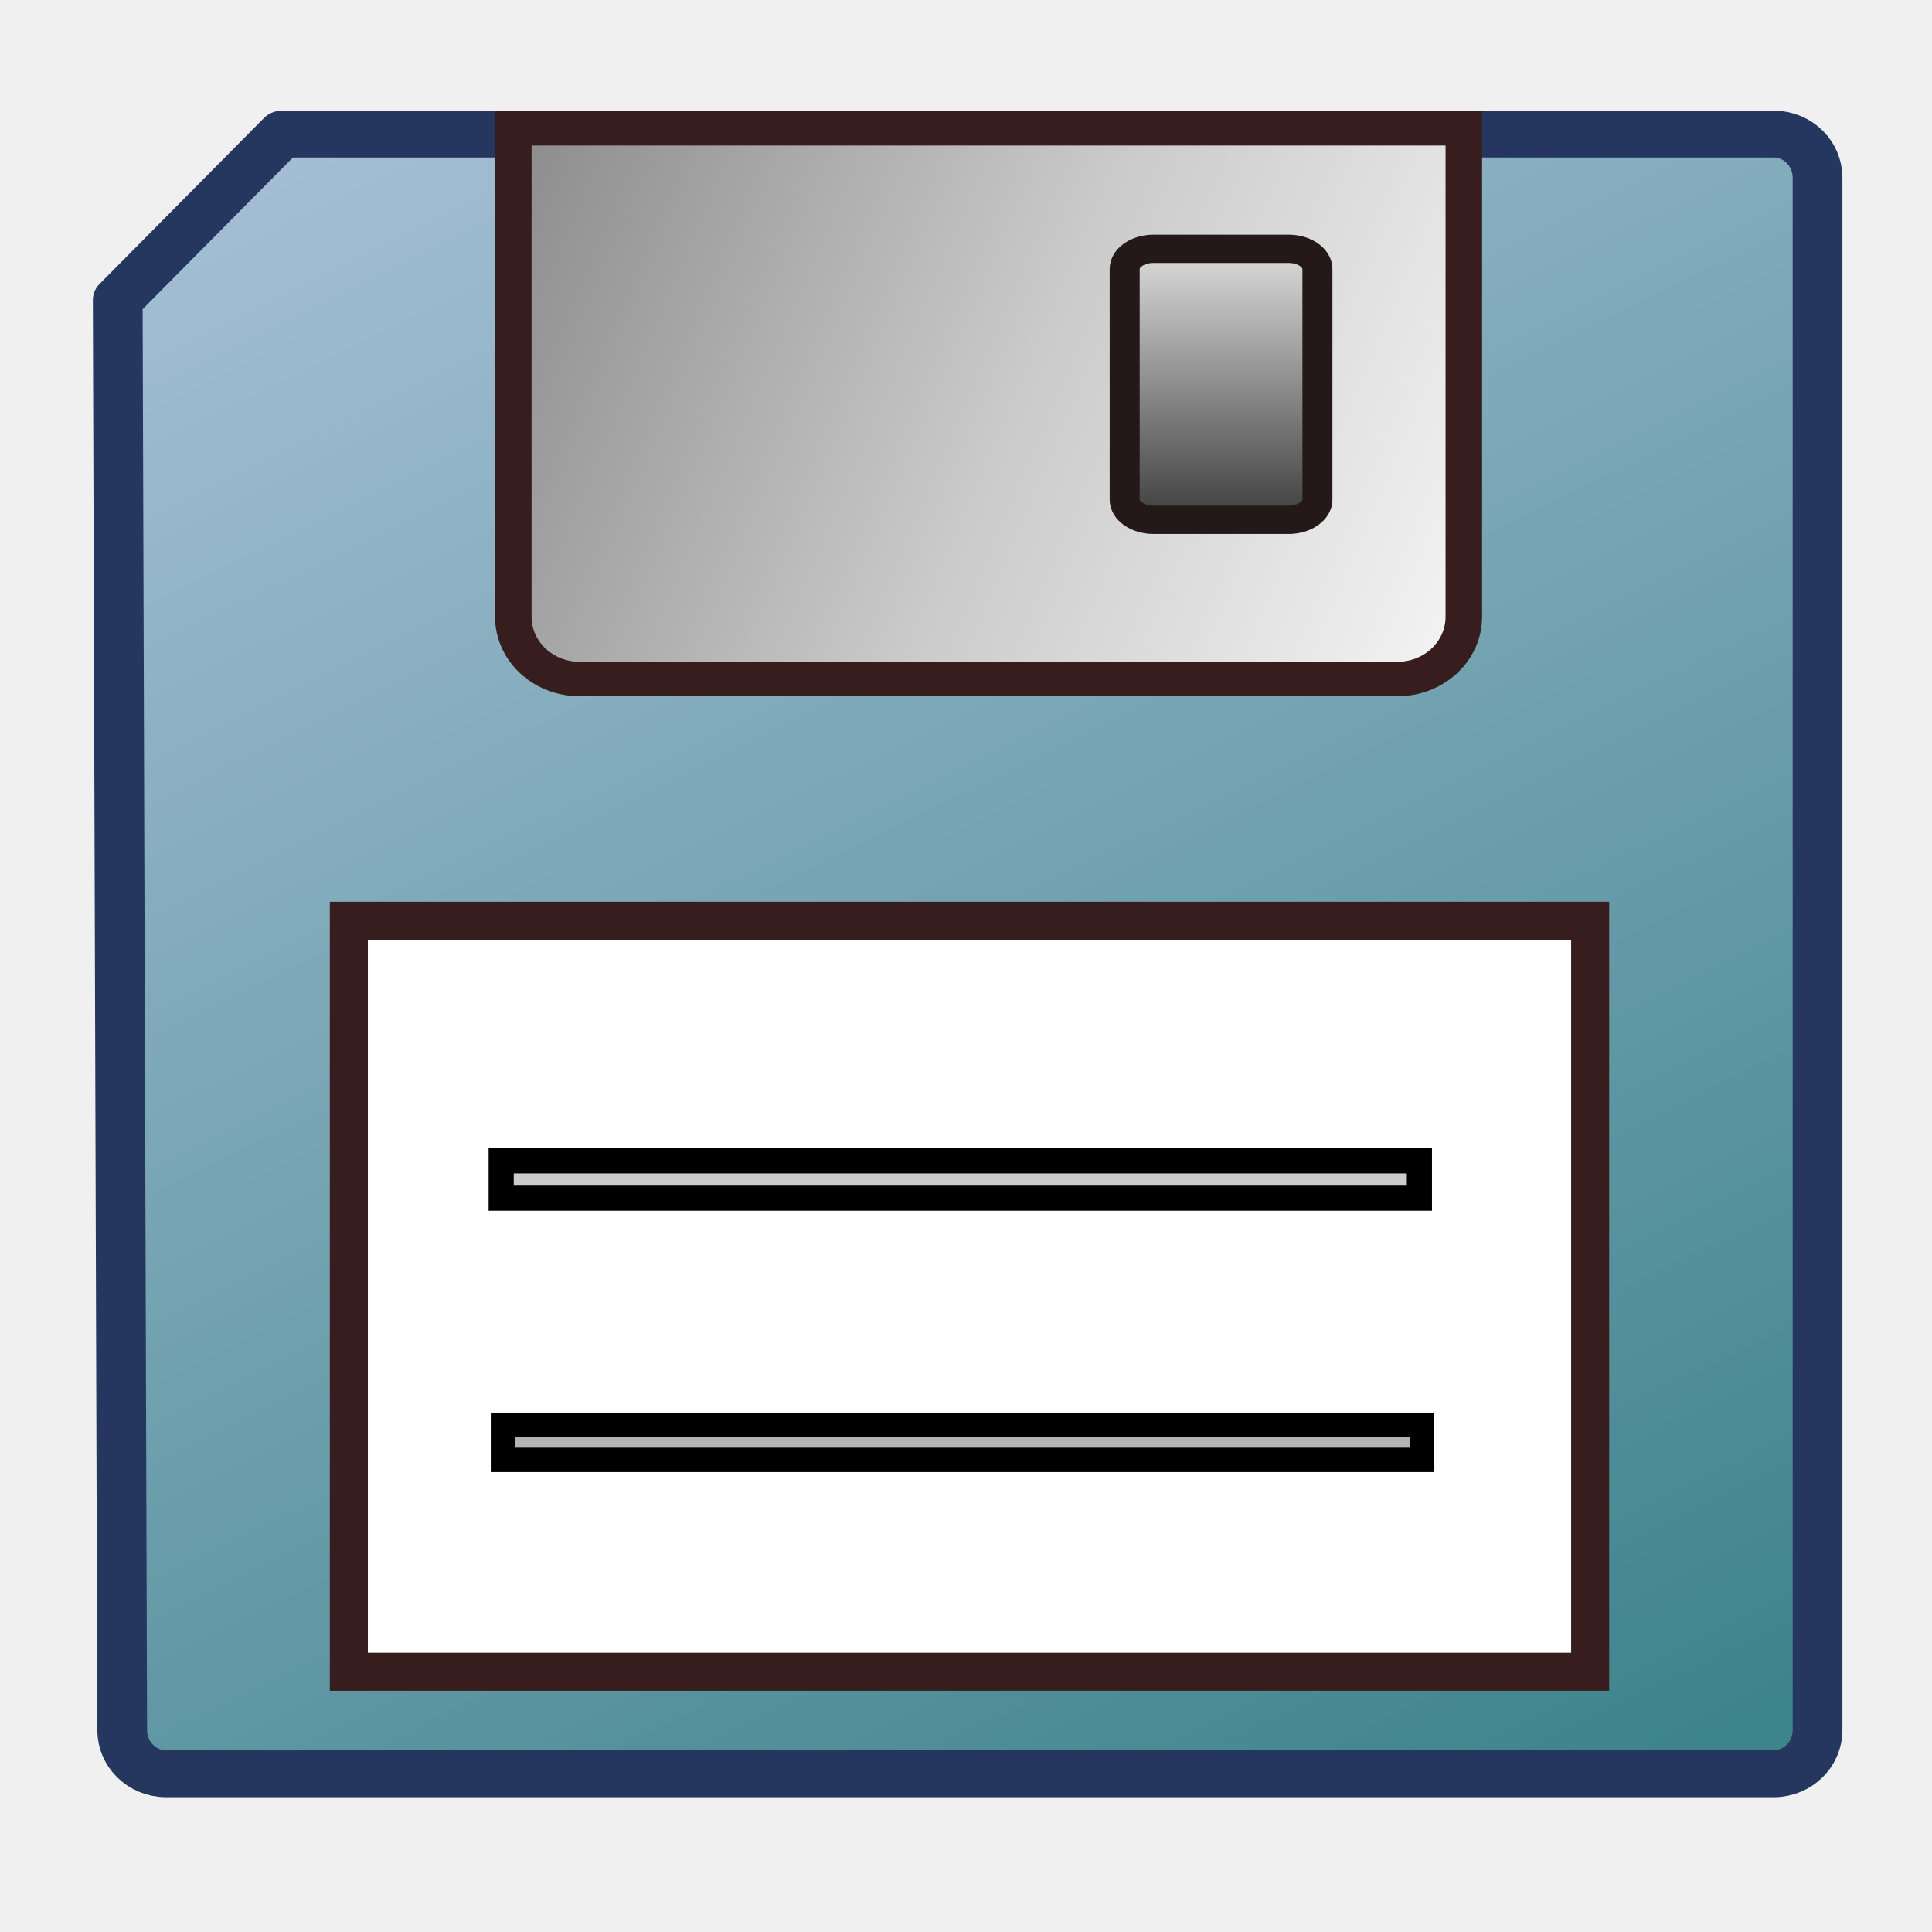
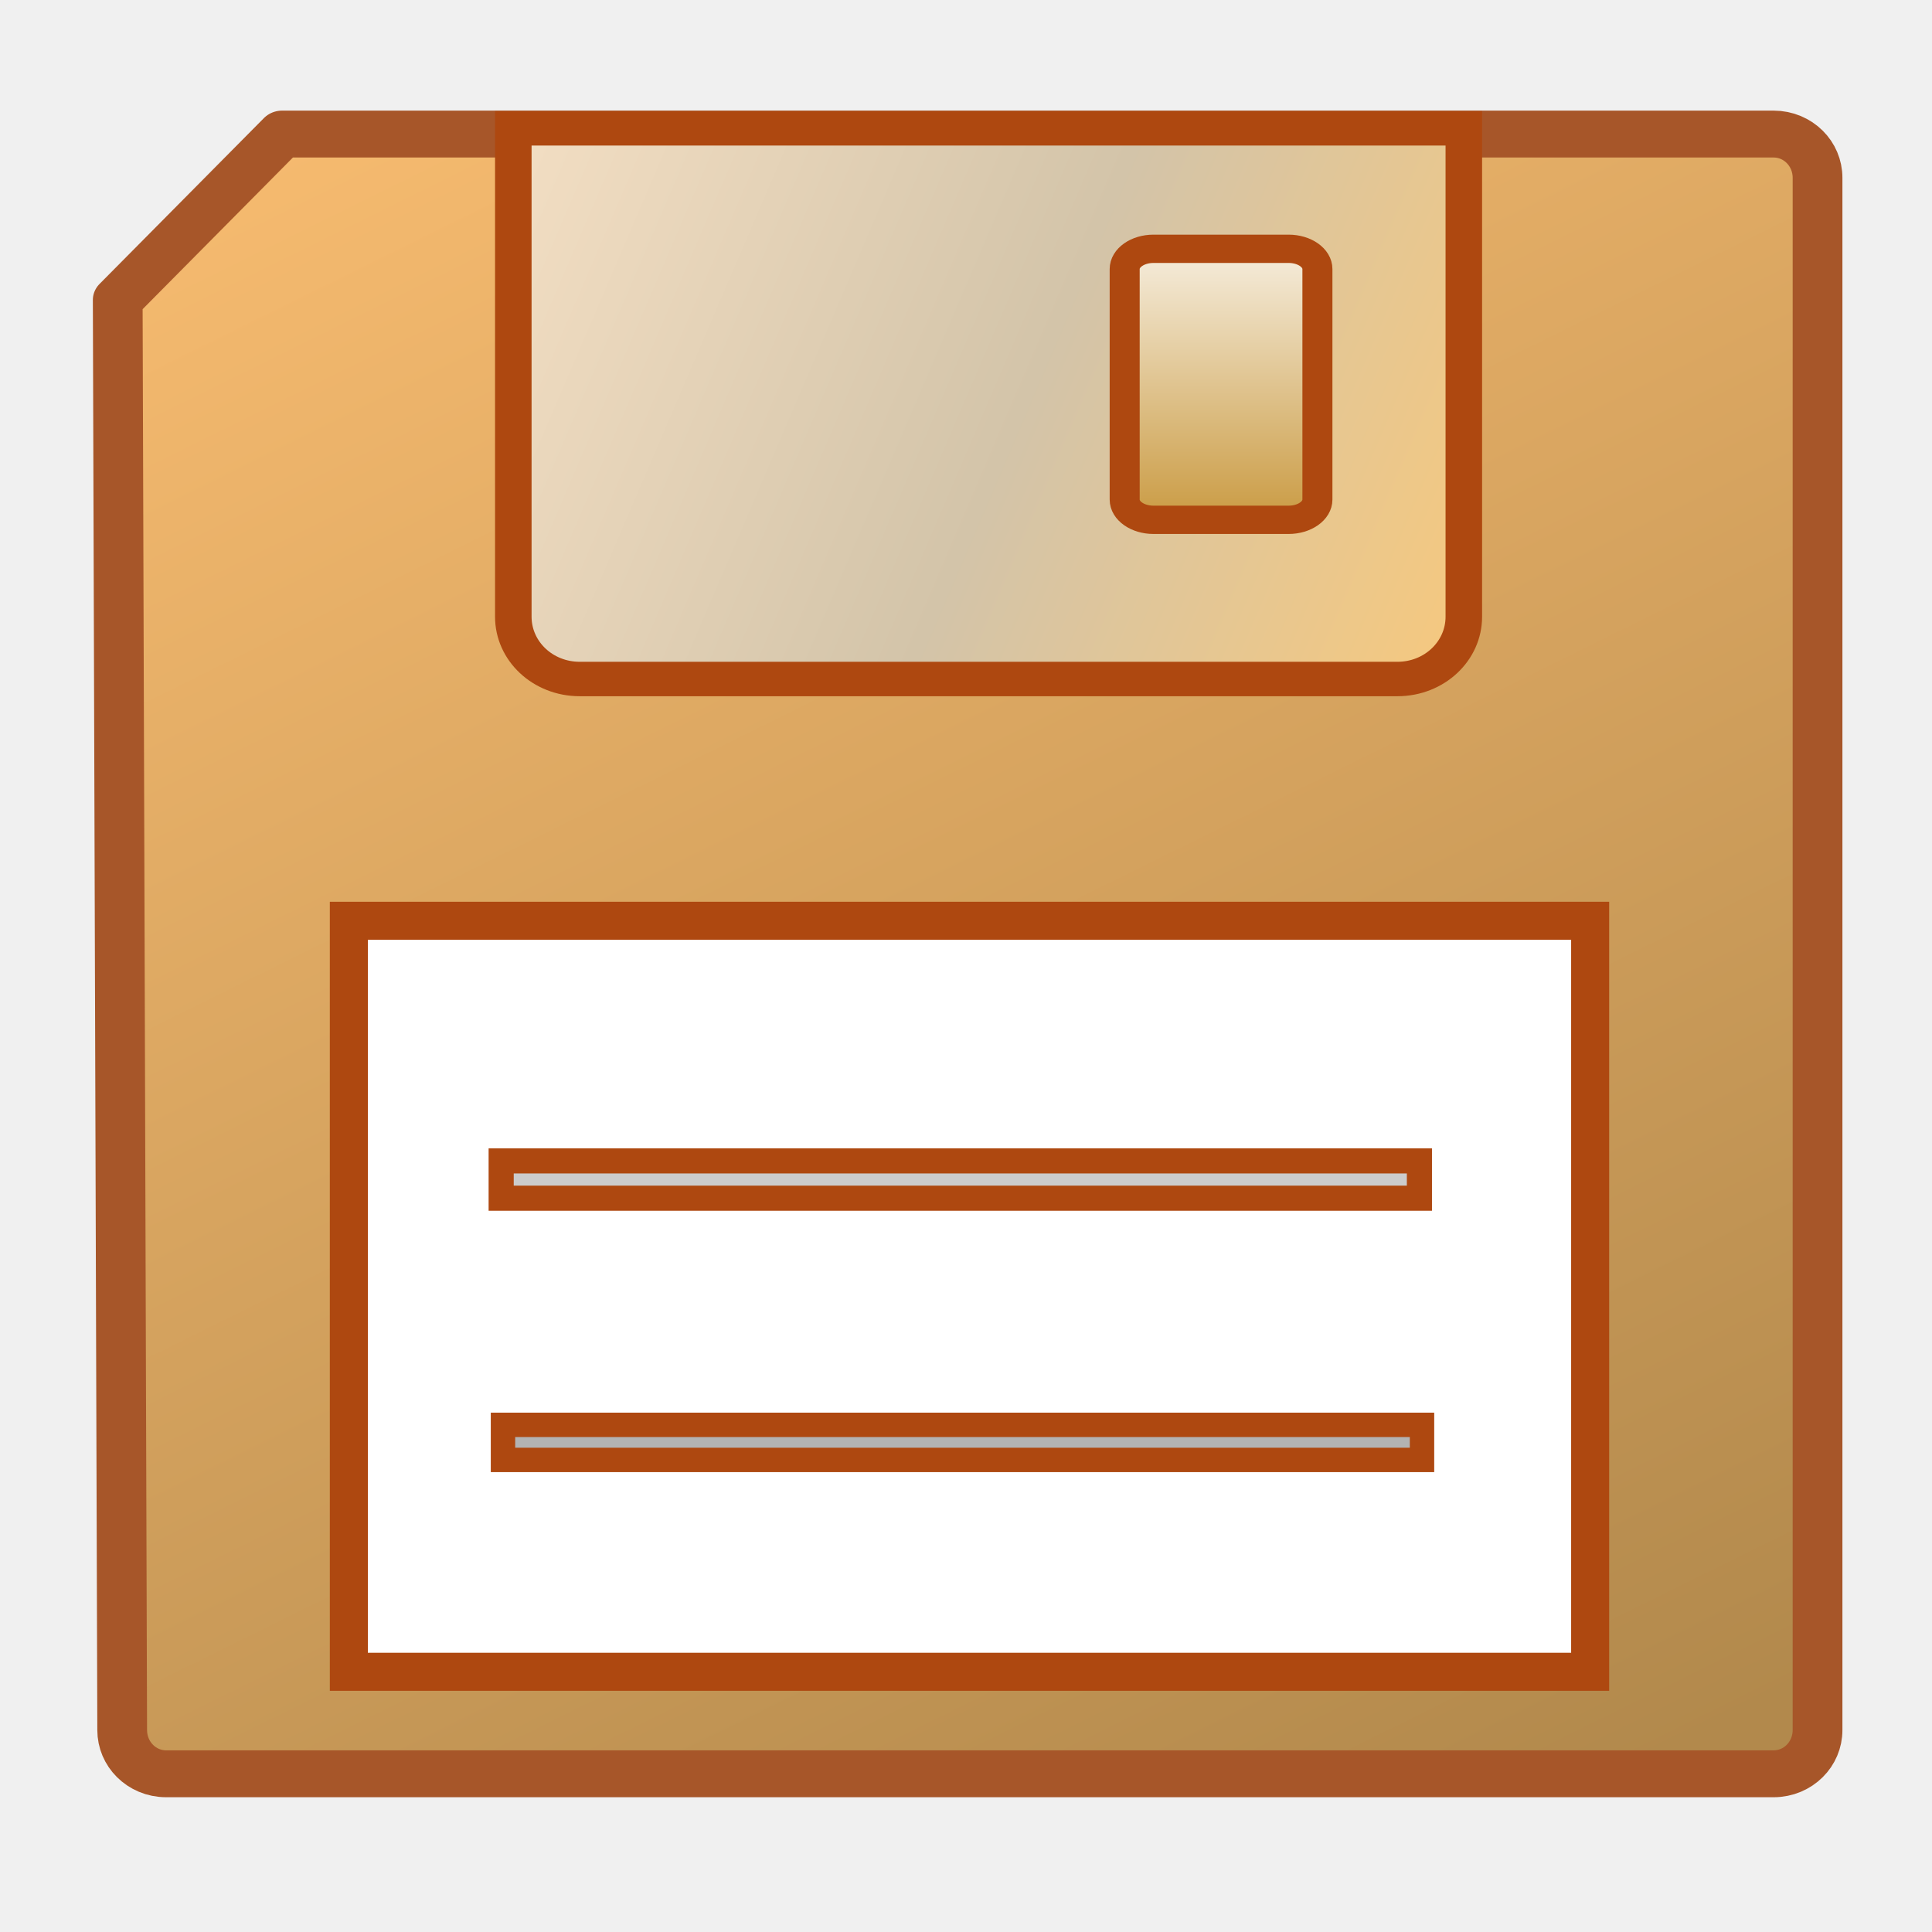
<svg xmlns="http://www.w3.org/2000/svg" xmlns:xlink="http://www.w3.org/1999/xlink" width="32" height="32" id="svg2" version="1.0">
  <defs id="defs4">
    <linearGradient id="linearGradient12168">
-       <stop style="stop-color:#858585;stop-opacity:1;" offset="0" id="stop12170" />
-       <stop id="stop12172" offset="0.5" style="stop-color:#cbcbcb;stop-opacity:1;" />
-       <stop style="stop-color:#ffffff;stop-opacity:1" offset="1" id="stop12174" />
+       <stop style="stop-color:#f6e1c6;stop-opacity:1" offset="0" id="stop12170" />
+       <stop id="stop12172" offset="0.5" style="stop-color:#d3c4a9;stop-opacity:1" />
+       <stop style="stop-color:#ffca73;stop-opacity:1" offset="1" id="stop12174" />
    </linearGradient>
    <linearGradient id="linearGradient11450">
-       <stop style="stop-color:#191919;stop-opacity:1;" offset="0" id="stop11452" />
+       <stop style="stop-color:#c0881f;stop-opacity:1" offset="0" id="stop11452" />
      <stop style="stop-color:#ffffff;stop-opacity:1;" offset="1" id="stop11454" />
    </linearGradient>
    <linearGradient id="linearGradient2263">
-       <stop style="stop-color:#3e848c;stop-opacity:1;" offset="0" id="stop2265" />
-       <stop style="stop-color:#b3c7de;stop-opacity:1;" offset="1" id="stop2267" />
+       <stop style="stop-color:#b2894c;stop-opacity:1" offset="0" id="stop2265" />
+       <stop style="stop-color:#ffc174;stop-opacity:1" offset="1" id="stop2267" />
    </linearGradient>
    <linearGradient xlink:href="#linearGradient2263" id="linearGradient7454" gradientUnits="userSpaceOnUse" gradientTransform="matrix(0.9673902,0,0,-1.158956,-0.796771,52.16249)" x1="28.674" y1="2.28" x2="9.287" y2="46.582" />
    <linearGradient xlink:href="#linearGradient12168" id="linearGradient7458" gradientUnits="userSpaceOnUse" gradientTransform="matrix(1.059523,0,0,-1.026416,-2.336427,49.42972)" x1="13.444" y1="41.398" x2="38.408" y2="31.619" />
    <linearGradient xlink:href="#linearGradient11450" id="linearGradient11456" x1="19.785" y1="29.87" x2="19.785" y2="42.992" gradientUnits="userSpaceOnUse" gradientTransform="matrix(0.903975,0,0,0.6975501,11.79161,-36.45752)" />
  </defs>
  <g id="layer1" style="display:inline">
    <g style="display:inline" id="g7418" transform="matrix(0.7545046,0,0,0.7112695,-2.166656,-1.457548)">
-       <path id="path7428" d="m 6.519,43.355 35.287,0 c 0.535,0 0.965,-0.454 0.965,-1.018 l 0,-36.148 c 0,-0.564 -0.43,-1.018 -0.965,-1.018 l -32.741,0 c 0,0 -3.609,3.863 -3.609,3.863 L 5.554,42.337 c 0,0.564 0.43,1.018 0.965,1.018 z" style="fill:url(#linearGradient7454);fill-opacity:1;stroke:#25375f;stroke-width:1.092;stroke-linecap:round;stroke-linejoin:round;stroke-miterlimit:4;stroke-opacity:1;stroke-dasharray:none;stroke-dashoffset:0" />
-       <path id="path7444" d="m 15.597,17.861 17.952,0 c 0.807,0 1.457,-0.647 1.457,-1.451 l 0,-11.373 c 0,0 -20.866,0 -20.866,0 l 0,11.373 c 0,0.804 0.65,1.451 1.457,1.451 z" style="fill:url(#linearGradient7458);fill-opacity:1;stroke:#371d1d;stroke-width:0.802;stroke-linecap:butt;stroke-linejoin:miter;stroke-miterlimit:4;stroke-opacity:1;stroke-dashoffset:0" />
-       <rect ry="0.471" rx="0.632" y="-14.154" x="27.561" height="6.311" width="4.231" id="rect7446" style="fill:url(#linearGradient11456);fill-opacity:1;stroke:#251818;stroke-width:0.659;stroke-linecap:butt;stroke-linejoin:miter;stroke-miterlimit:4;stroke-opacity:1;stroke-dasharray:none;stroke-dashoffset:0" transform="scale(1,-1)" />
+       <path id="path7428" d="m 6.519,43.355 35.287,0 c 0.535,0 0.965,-0.454 0.965,-1.018 l 0,-36.148 c 0,-0.564 -0.43,-1.018 -0.965,-1.018 l -32.741,0 c 0,0 -3.609,3.863 -3.609,3.863 L 5.554,42.337 c 0,0.564 0.43,1.018 0.965,1.018 z" style="fill:url(#linearGradient7454);fill-opacity:1;stroke:#a75629;stroke-width:1.092;stroke-linecap:round;stroke-linejoin:round;stroke-miterlimit:4;stroke-opacity:1;stroke-dasharray:none;stroke-dashoffset:0" />
+       <path id="path7444" d="m 15.597,17.861 17.952,0 c 0.807,0 1.457,-0.647 1.457,-1.451 l 0,-11.373 c 0,0 -20.866,0 -20.866,0 l 0,11.373 c 0,0.804 0.65,1.451 1.457,1.451 z" style="fill:url(#linearGradient7458);fill-opacity:1;stroke:#ae4810;stroke-width:0.802;stroke-linecap:butt;stroke-linejoin:miter;stroke-miterlimit:4;stroke-opacity:1;stroke-dashoffset:0" />
+       <rect ry="0.471" rx="0.632" y="-14.154" x="27.561" height="6.311" width="4.231" id="rect7446" style="fill:url(#linearGradient11456);fill-opacity:1;stroke:#ae4810;stroke-width:0.659;stroke-linecap:butt;stroke-linejoin:miter;stroke-miterlimit:4;stroke-opacity:1;stroke-dasharray:none;stroke-dashoffset:0" transform="scale(1,-1)" />
    </g>
    <g id="layer3" style="display:inline">
-       <rect y="-27.69" x="5.778" height="12.439" width="20.56" id="rect7430" style="fill:#ffffff;fill-opacity:1;stroke:#371d1d;stroke-width:0.63;stroke-linecap:butt;stroke-linejoin:miter;stroke-miterlimit:4;stroke-opacity:1;stroke-dasharray:none;stroke-dashoffset:0;display:inline" transform="scale(1,-1)" />
+       <rect y="-27.69" x="5.778" height="12.439" width="20.56" id="rect7430" style="fill:#ffffff;fill-opacity:1;stroke:#ae4810;stroke-width:0.63;stroke-linecap:butt;stroke-linejoin:miter;stroke-miterlimit:4;stroke-opacity:1;stroke-dasharray:none;stroke-dashoffset:0;display:inline" transform="scale(1,-1)" />
    </g>
    <g id="layer2" style="display:inline">
-       <rect style="fill:#cccccc;fill-opacity:1;fill-rule:evenodd;stroke:#000000;stroke-width:0.416;stroke-linecap:butt;stroke-linejoin:miter;stroke-miterlimit:4;stroke-opacity:1;stroke-dasharray:none;stroke-dashoffset:0;display:inline" id="rect11357" width="15.209" height="0.618" x="8.301" y="-19.846" rx="0.109" ry="0" transform="scale(1,-1)" />
-       <rect transform="scale(1,-1)" ry="0" rx="0.109" y="-24.181" x="8.331" height="0.581" width="15.222" id="rect13161" style="fill:#b3b3b3;fill-opacity:1;fill-rule:evenodd;stroke:#000000;stroke-width:0.404;stroke-linecap:butt;stroke-linejoin:miter;stroke-miterlimit:4;stroke-opacity:1;stroke-dasharray:none;stroke-dashoffset:0;display:inline" />
+       <rect style="fill:#cccccc;fill-opacity:1;fill-rule:evenodd;stroke:#ae4810;stroke-width:0.416;stroke-linecap:butt;stroke-linejoin:miter;stroke-miterlimit:4;stroke-opacity:1;stroke-dasharray:none;stroke-dashoffset:0;display:inline" id="rect11357" width="15.209" height="0.618" x="8.301" y="-19.846" rx="0.109" ry="0" transform="scale(1,-1)" />
+       <rect transform="scale(1,-1)" ry="0" rx="0.109" y="-24.181" x="8.331" height="0.581" width="15.222" id="rect13161" style="fill:#b3b3b3;fill-opacity:1;fill-rule:evenodd;stroke:#ae4810;stroke-width:0.404;stroke-linecap:butt;stroke-linejoin:miter;stroke-miterlimit:4;stroke-opacity:1;stroke-dasharray:none;stroke-dashoffset:0;display:inline" />
    </g>
  </g>
</svg>
